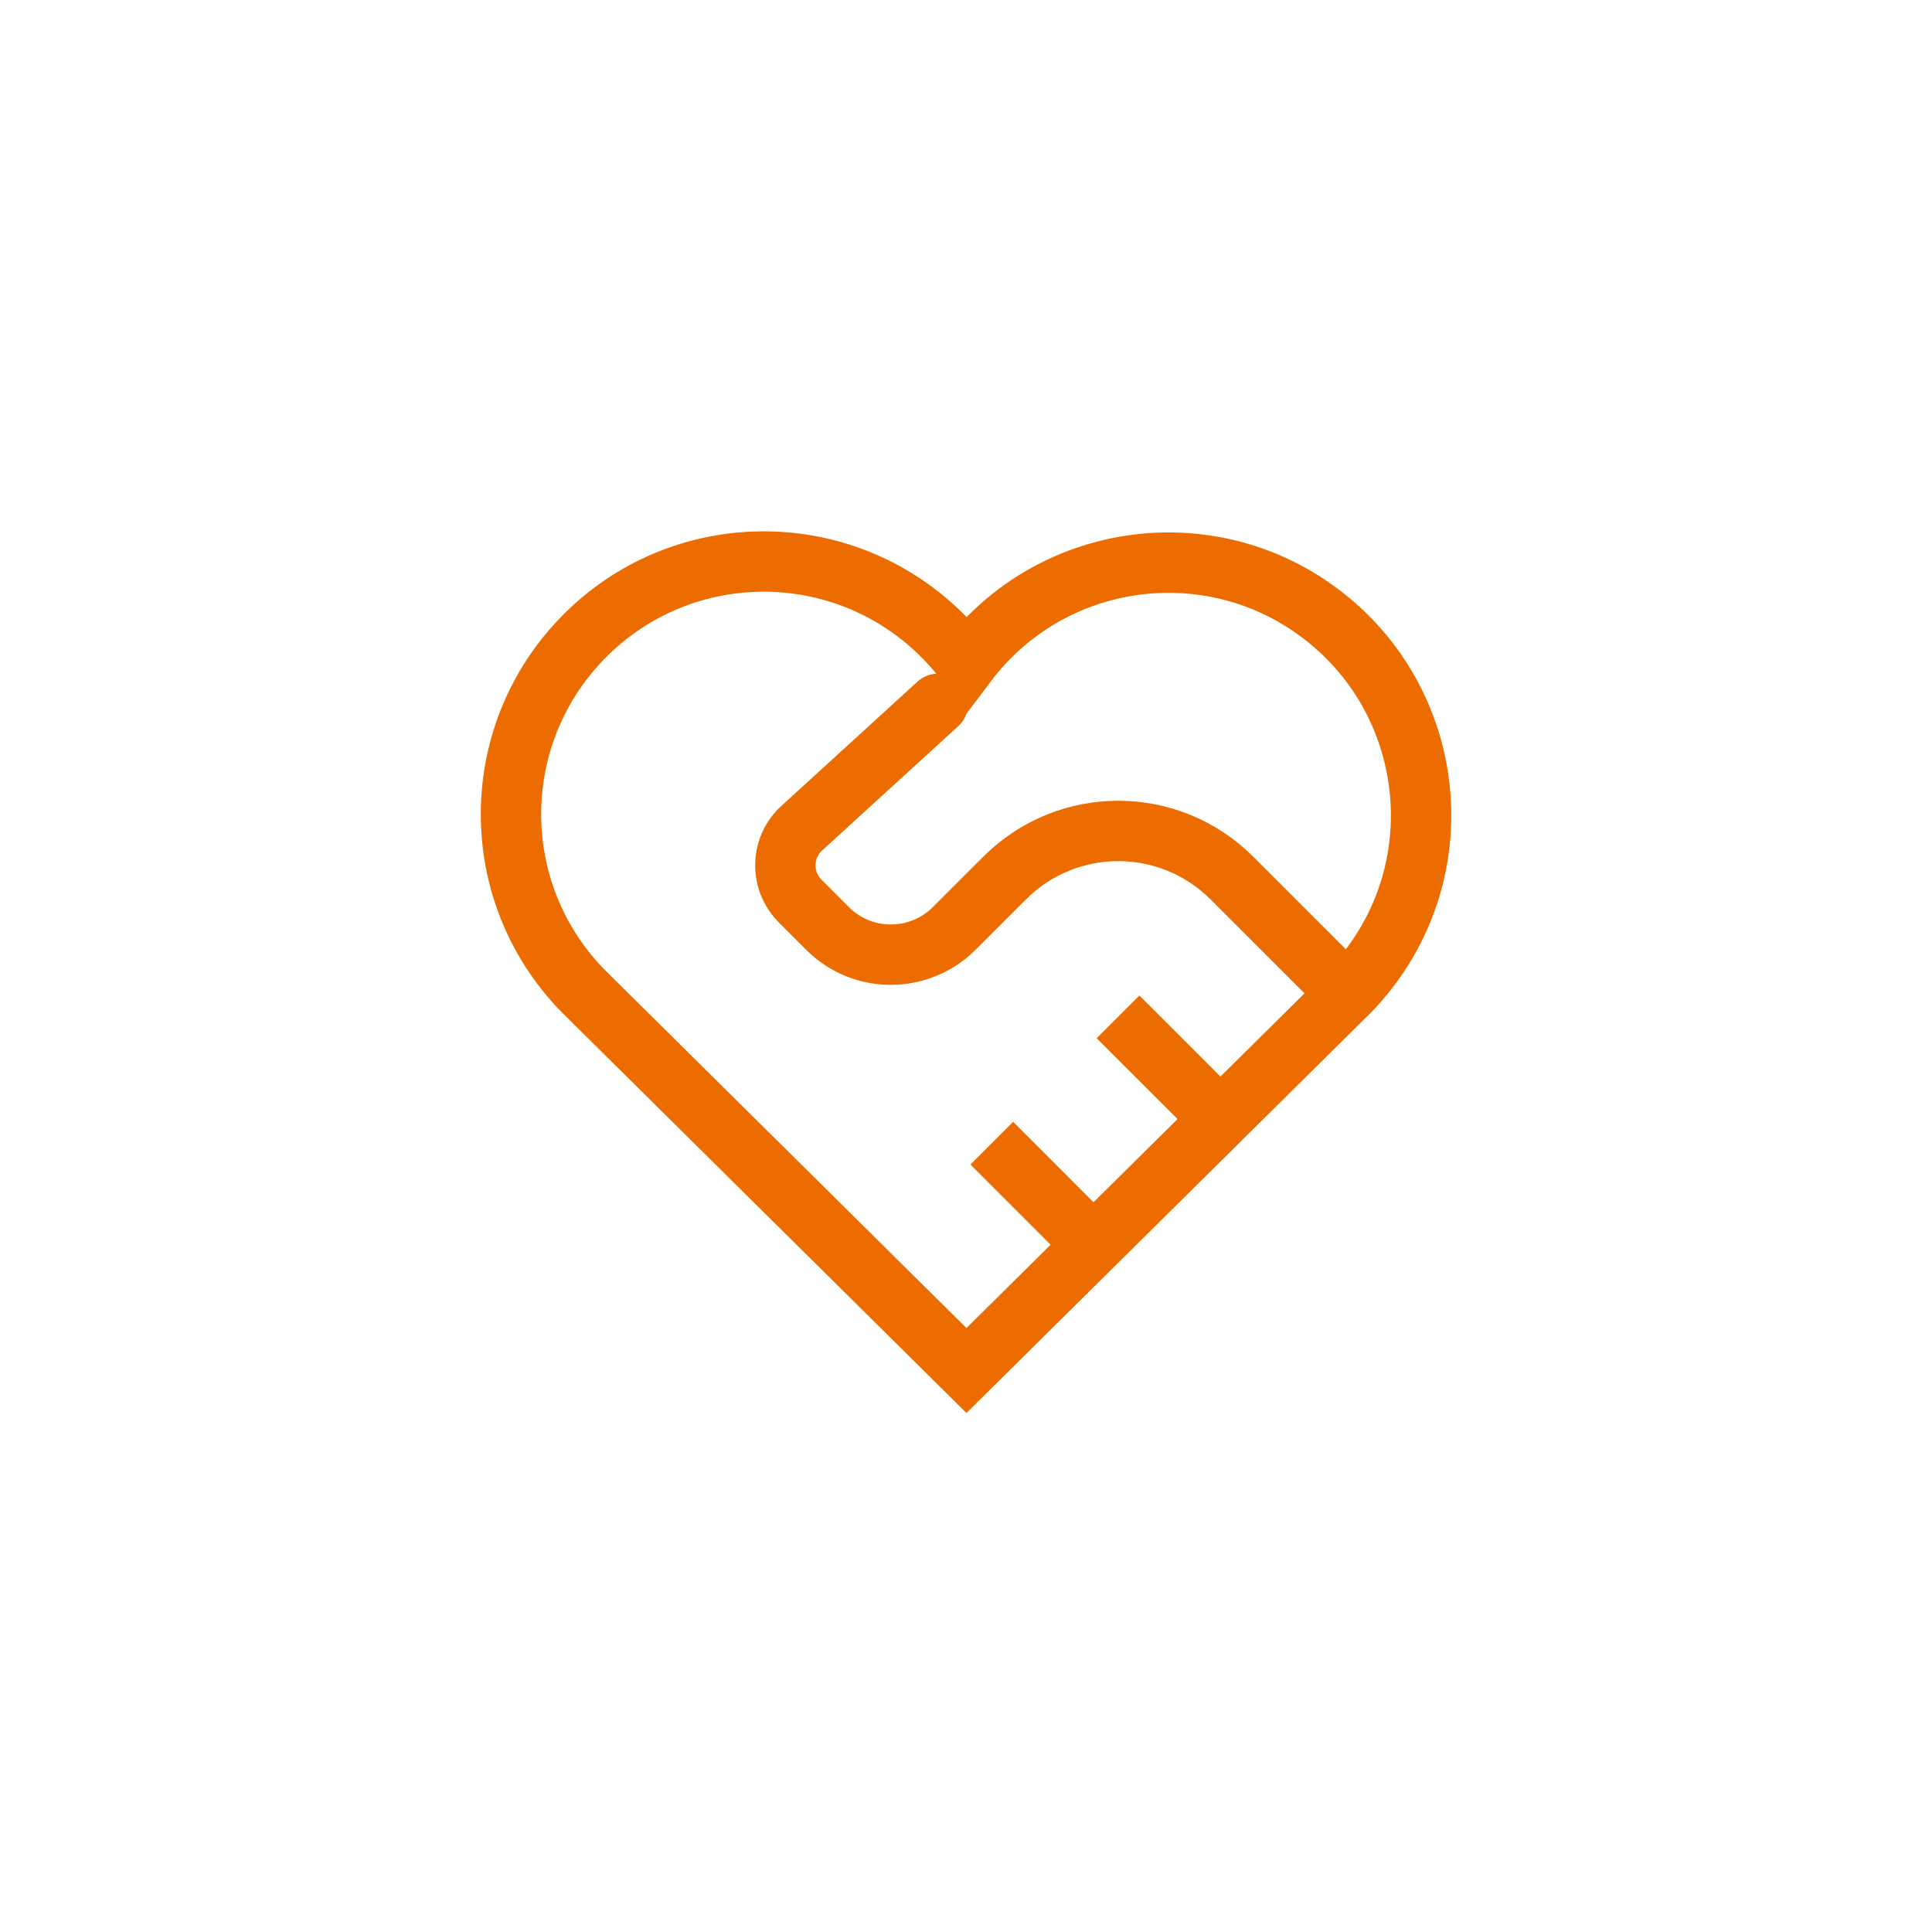
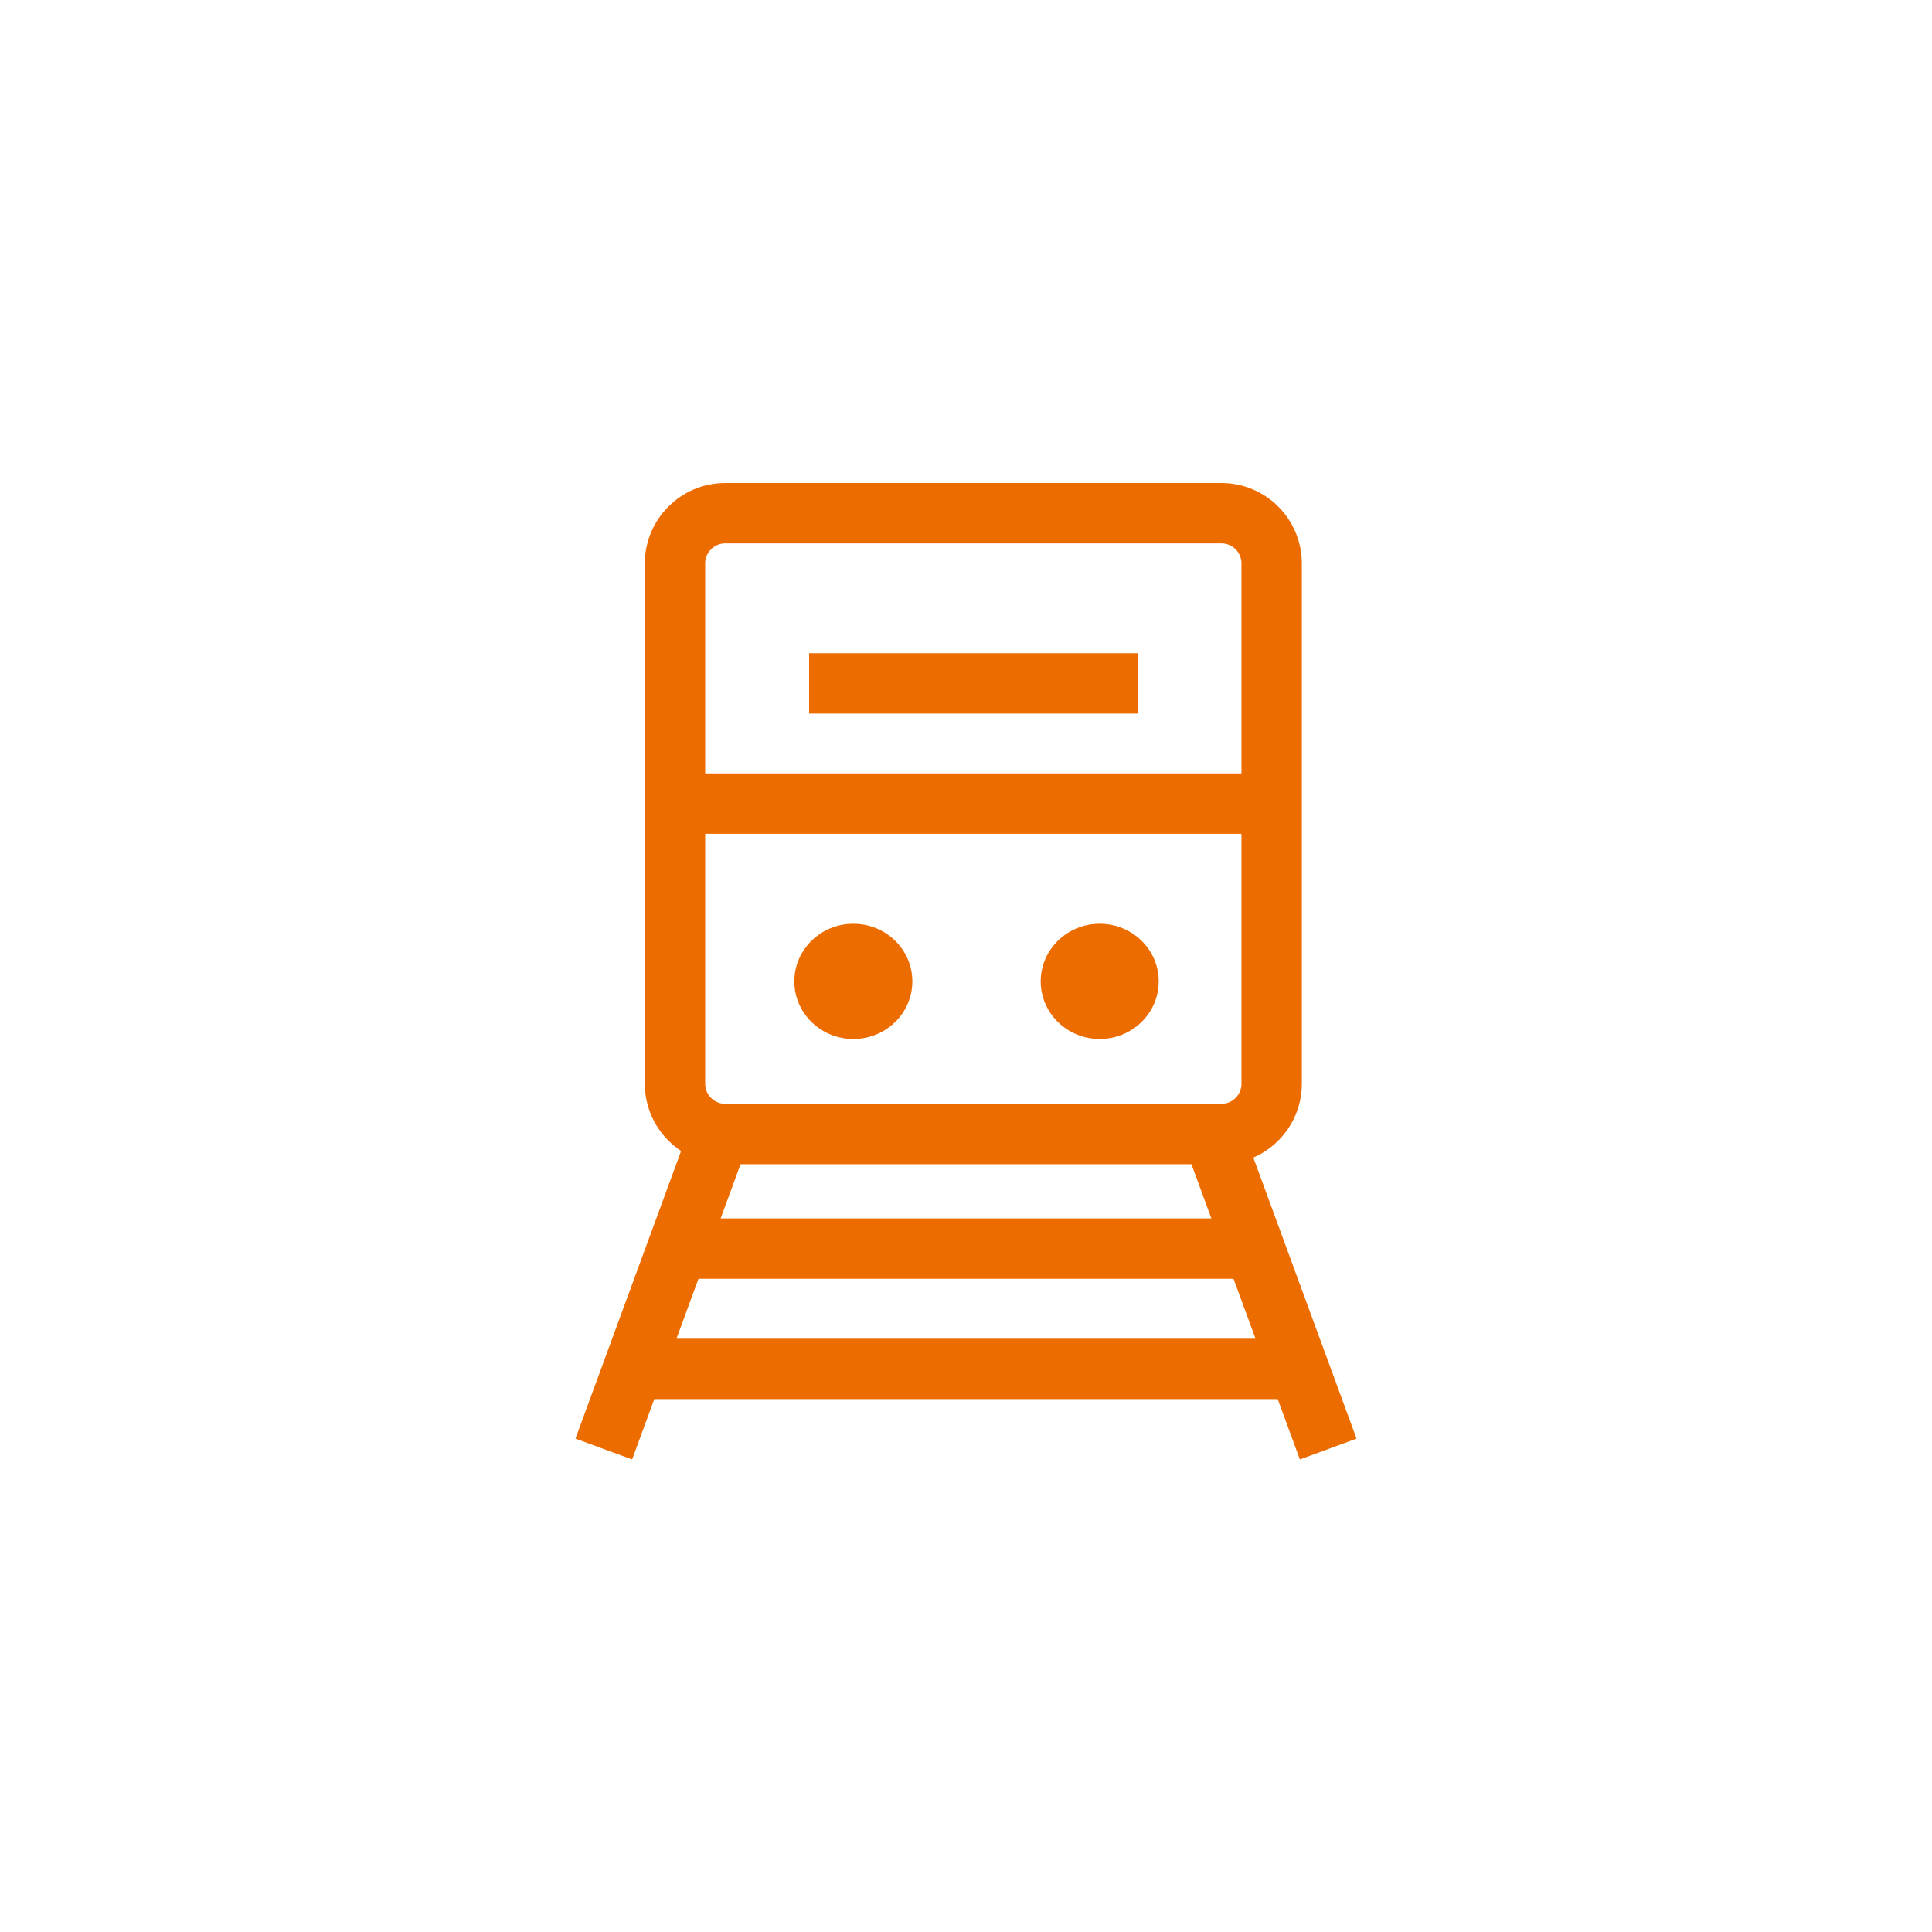
<svg xmlns="http://www.w3.org/2000/svg" width="48" height="48" viewBox="0 0 48 48" fill="none">
-   <path d="M33.428 24.727L24.012 34.05L14.596 24.727C12.11 22.312 12.055 18.336 14.476 15.851C16.891 13.366 20.868 13.311 23.354 15.731C23.595 15.962 23.816 16.218 24.012 16.484C26.096 13.713 30.033 13.155 32.8 15.239C35.572 17.322 36.13 21.258 34.045 24.024C33.86 24.275 33.649 24.511 33.428 24.732" stroke="#ED6C00" stroke-width="1.5" />
-   <path d="M23.301 17.488L19.881 20.611C19.389 21.103 19.389 21.896 19.881 22.388L20.564 23.071C21.427 23.934 22.834 23.934 23.702 23.071L24.958 21.816C26.52 20.254 29.046 20.254 30.607 21.816L33.43 24.637" stroke="#ED6C00" stroke-width="1.5" stroke-linecap="round" />
-   <path d="M24.641 28.402L27.151 30.913" stroke="#ED6C00" stroke-width="1.5" />
-   <path d="M27.777 25.264L30.288 27.774" stroke="#ED6C00" stroke-width="1.5" />
+   <rect x="16.77" y="12.75" width="14.824" height="15.424" rx="1.25" stroke="#ED6C00" stroke-width="1.5" />
+   <path d="M30.035 27.93L32.999 36.001" stroke="#ED6C00" stroke-width="1.5" />
+   <path d="M17.965 27.93L15.001 36.001" stroke="#ED6C00" stroke-width="1.5" />
+   <path d="M16.672 31.021H30.955" stroke="#ED6C00" stroke-width="1.5" />
+   <path d="M20.102 16.979H28.263" stroke="#ED6C00" stroke-width="1.5" />
+   <path d="M16.805 19.965H31.467" stroke="#ED6C00" stroke-width="1.5" />
+   <path d="M15.652 34.01L31.976 34.01" stroke="#ED6C00" stroke-width="1.5" />
+   <ellipse cx="27.322" cy="24.382" rx="1.466" ry="1.431" fill="#ED6C00" />
+   <ellipse cx="21.201" cy="24.382" rx="1.466" ry="1.431" fill="#ED6C00" />
</svg>
